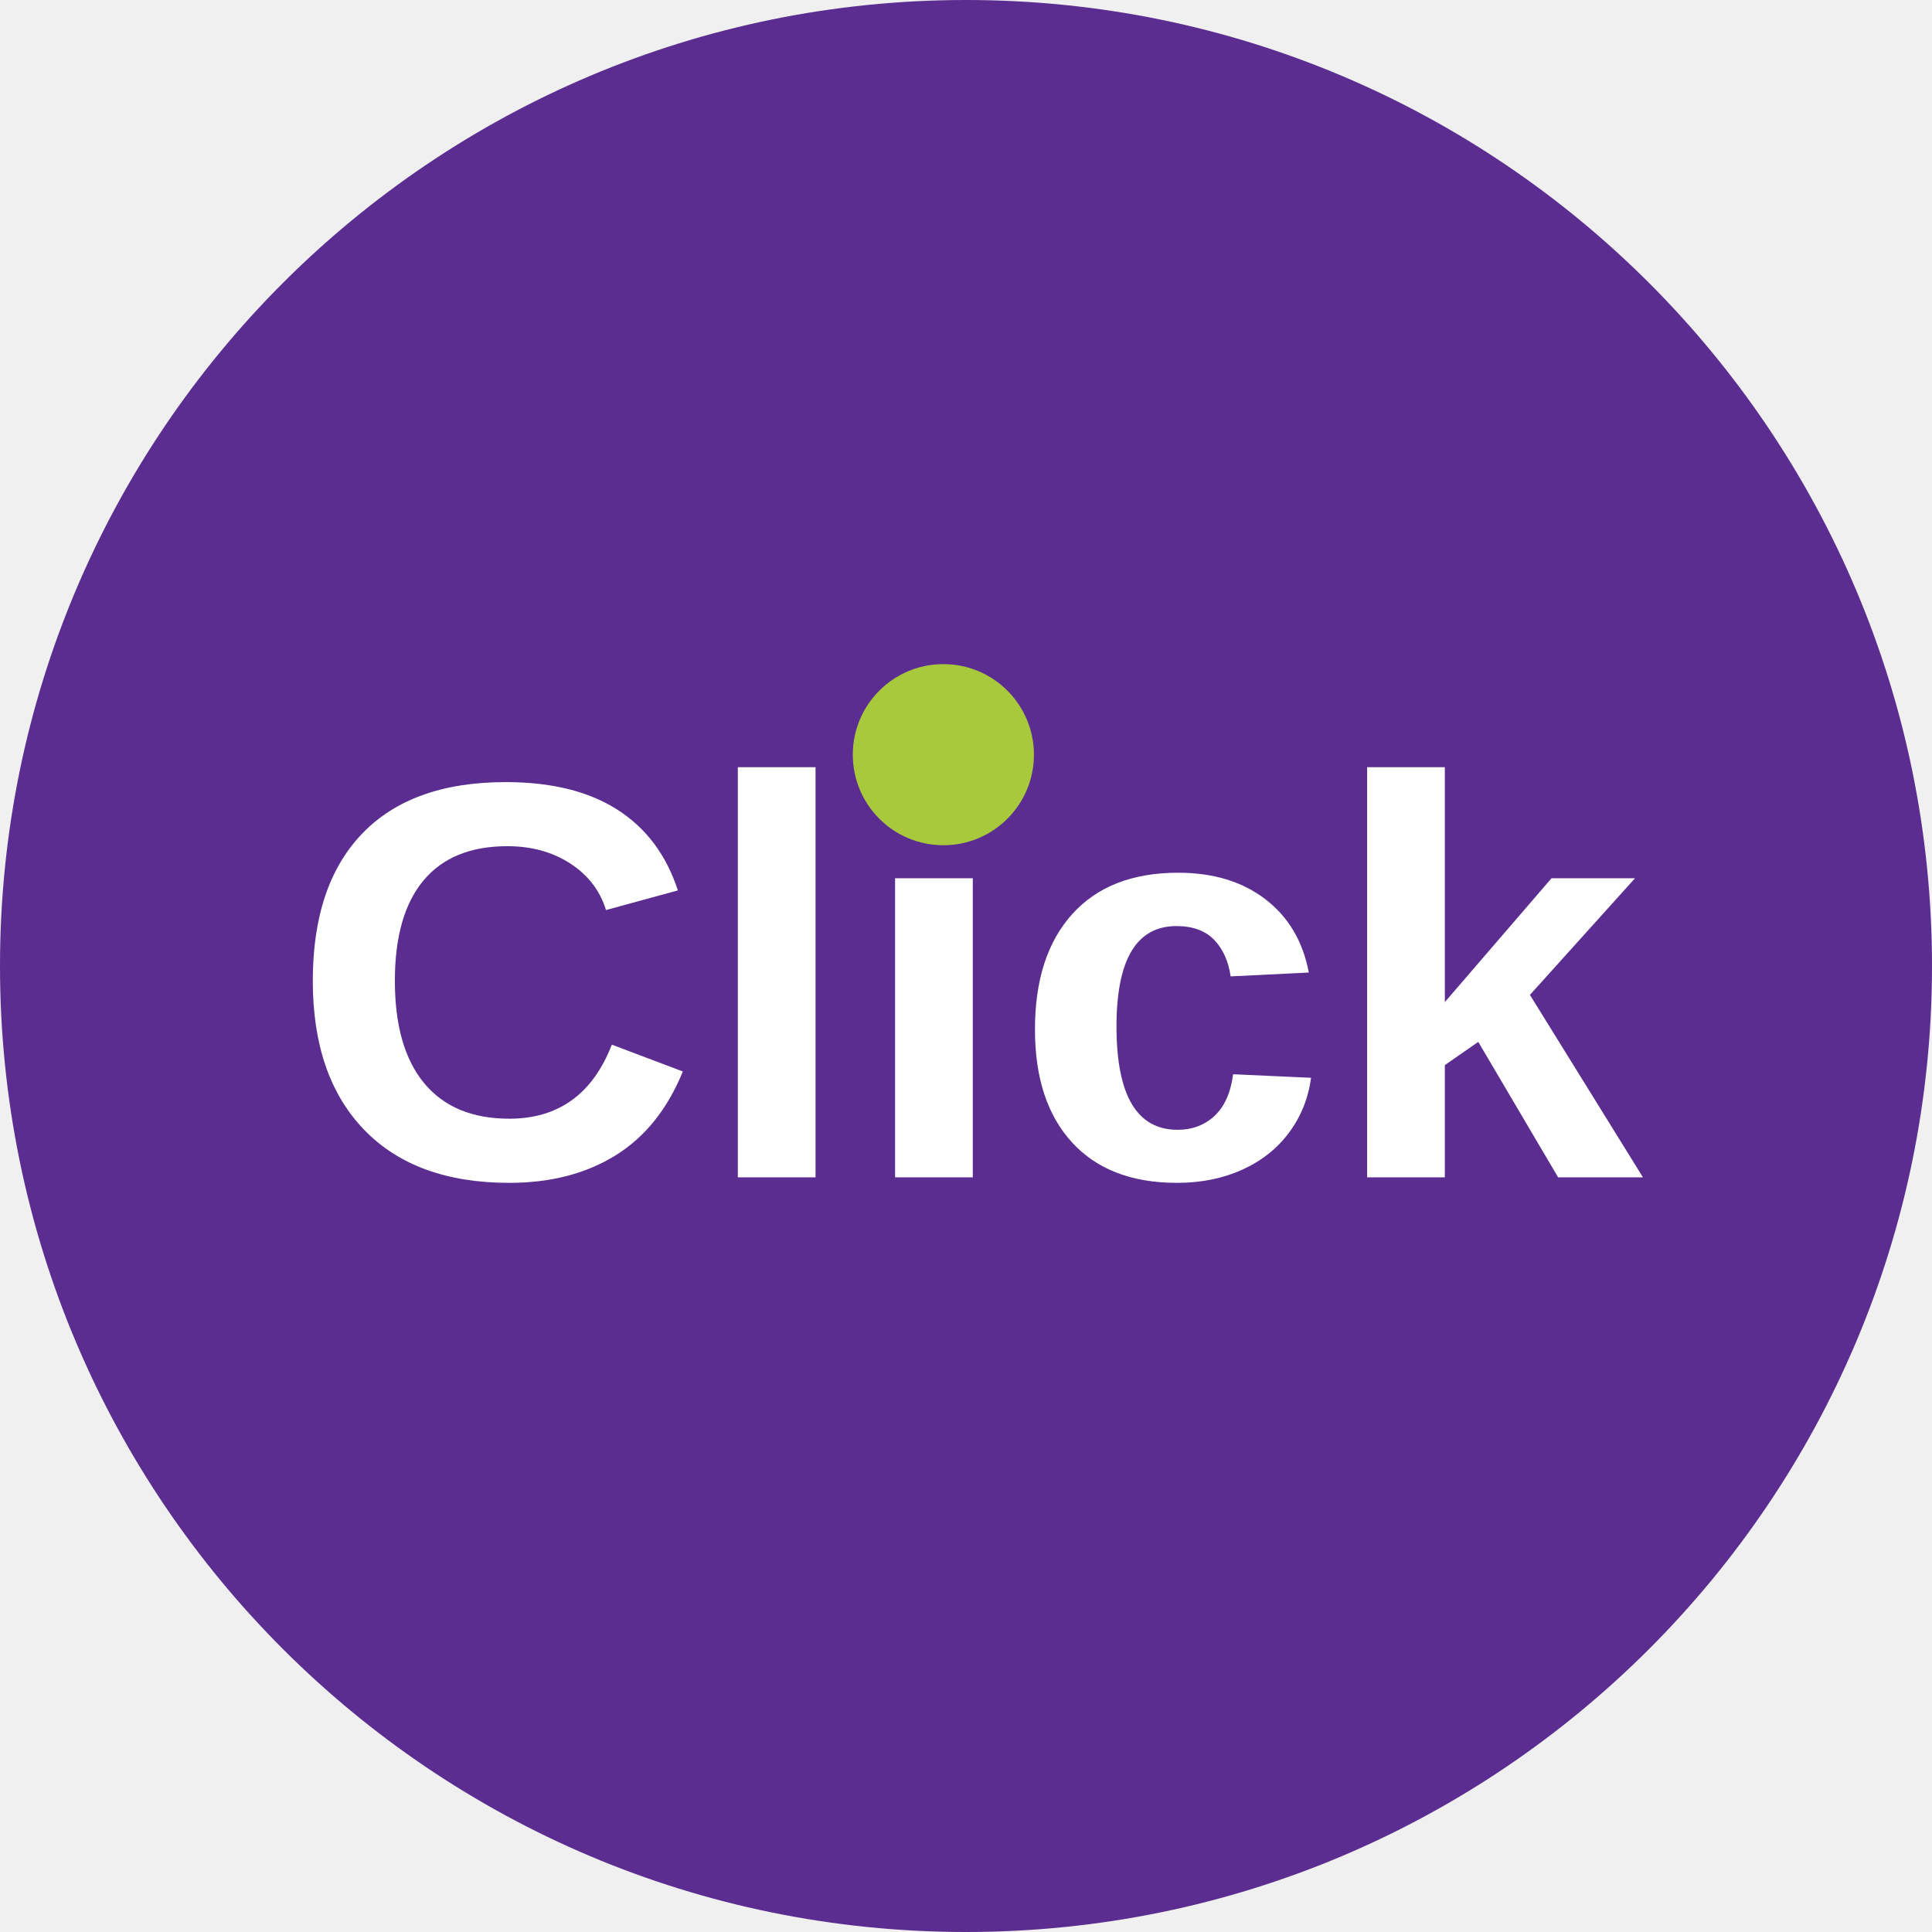
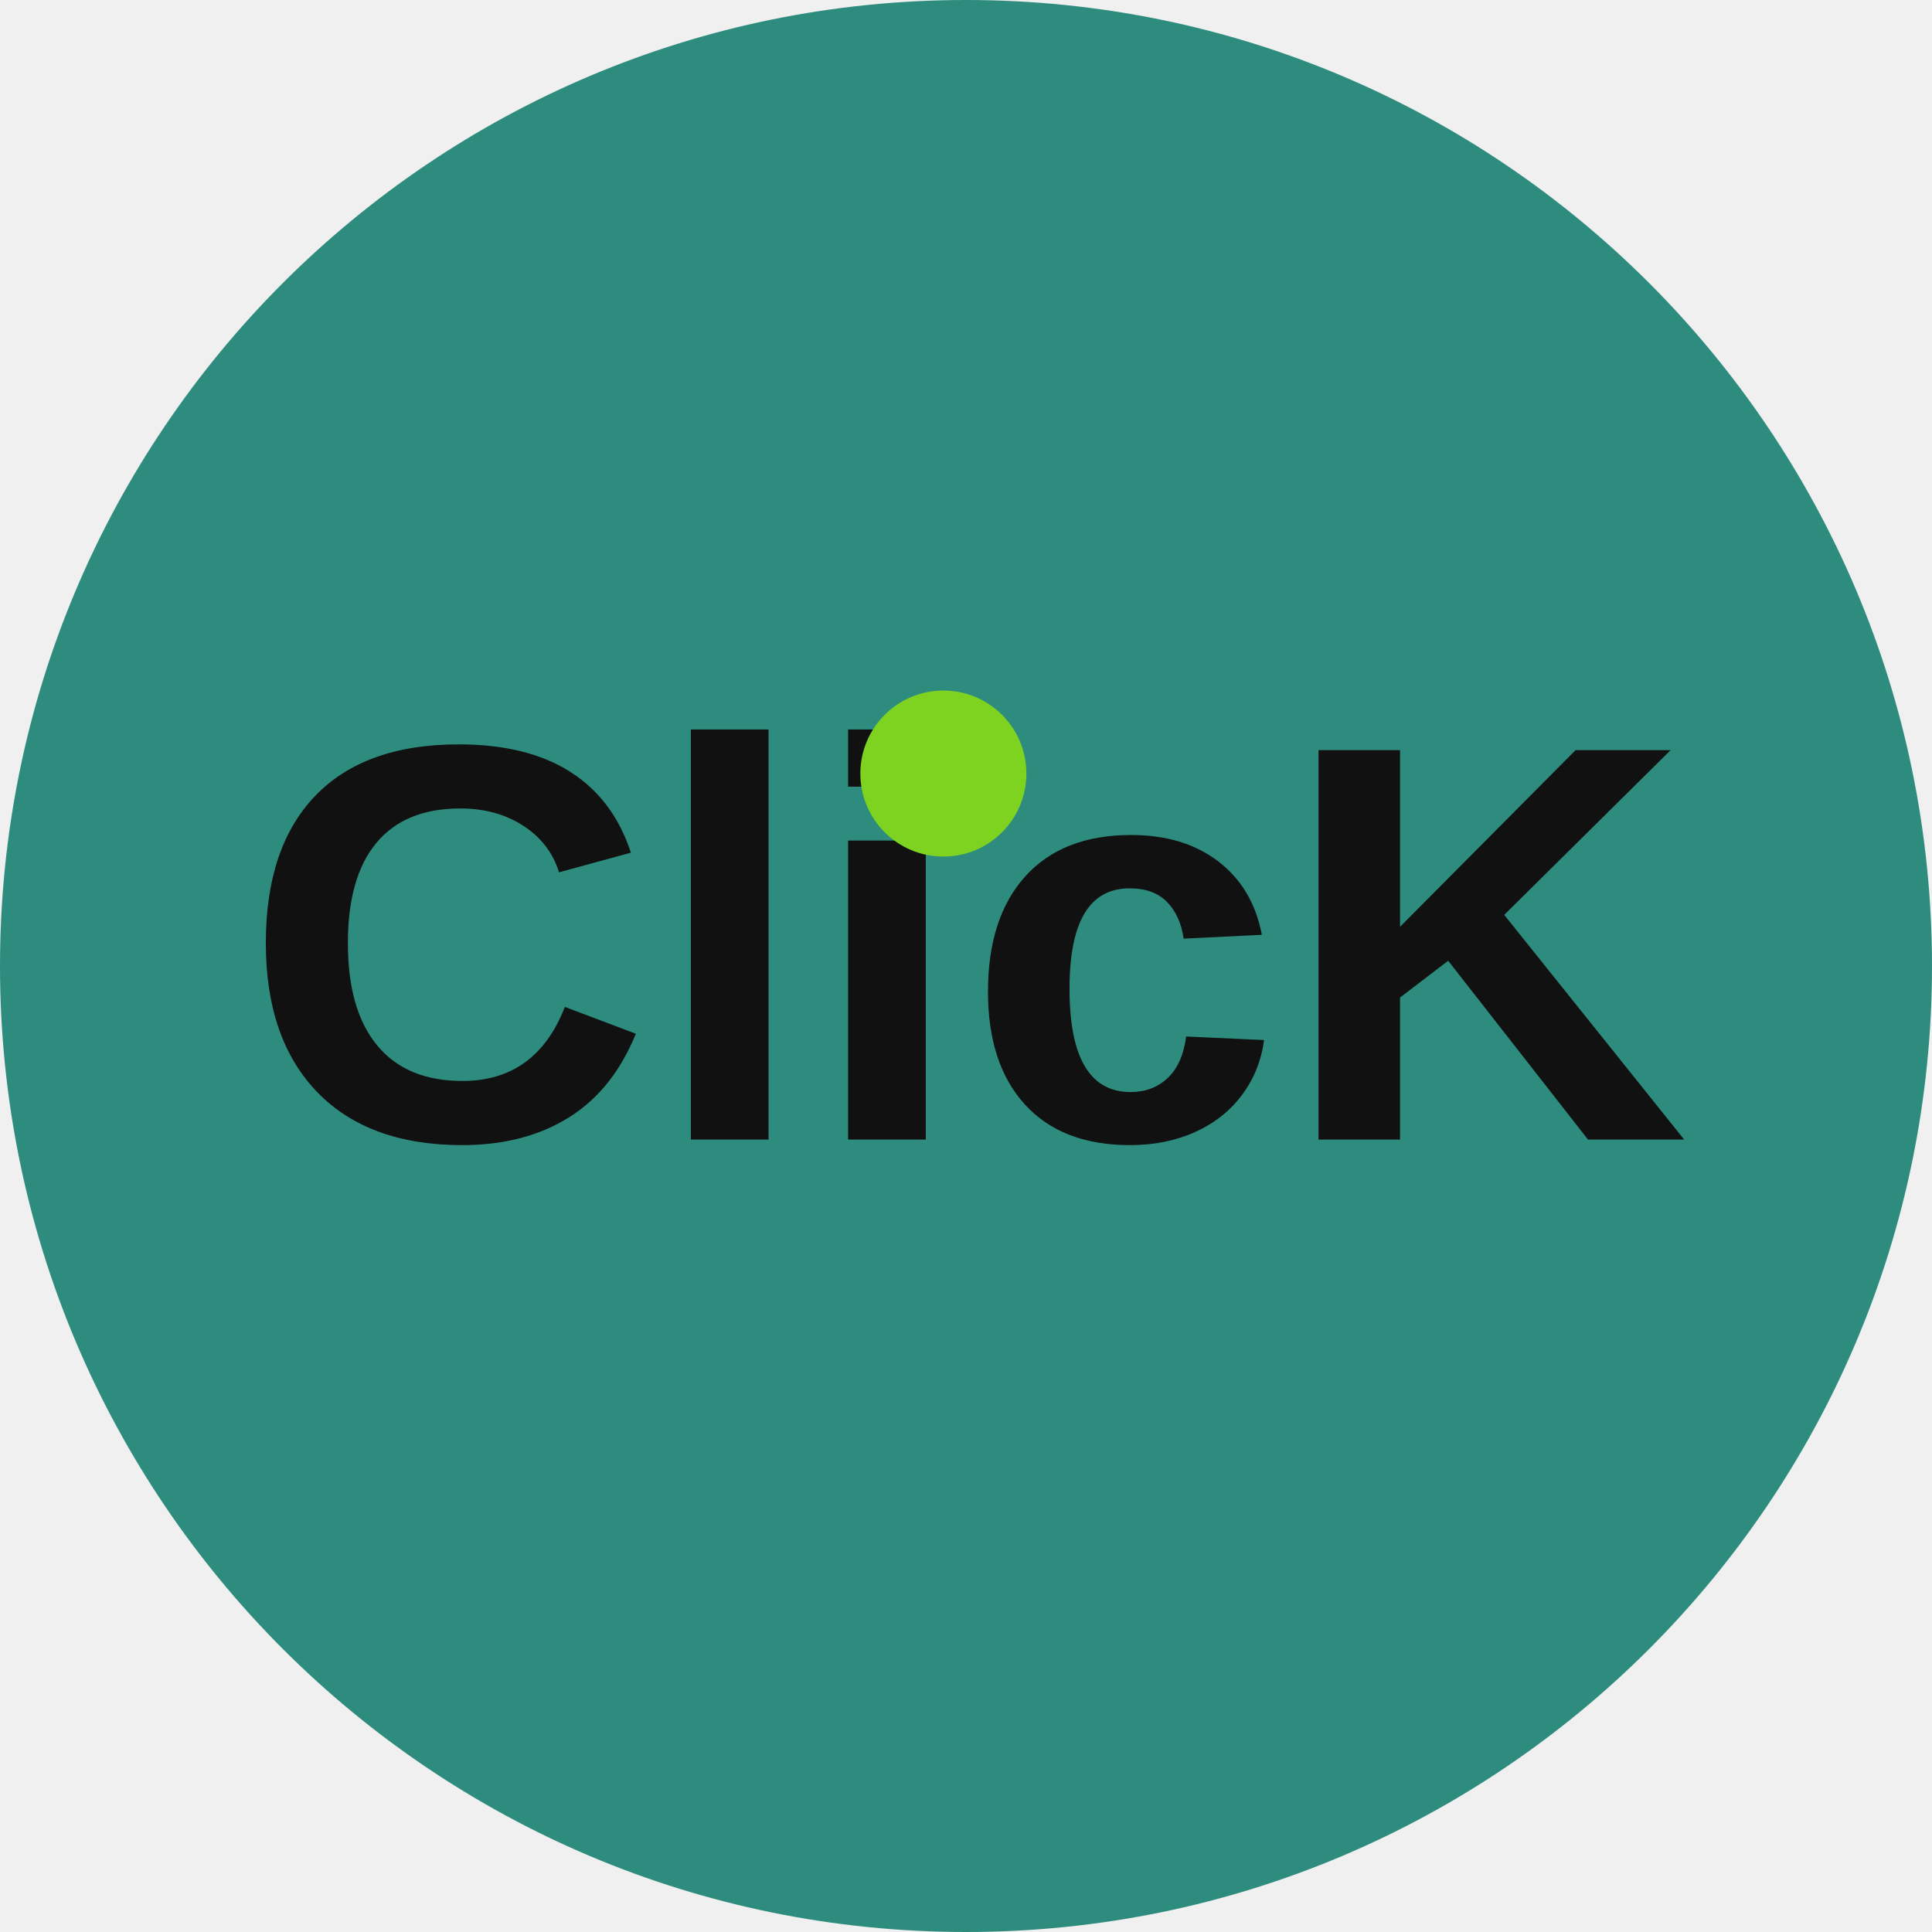
<svg xmlns="http://www.w3.org/2000/svg" viewBox="0 0 512 512">
-   <circle cx="256" cy="256" r="256" fill="#5B2D91" />
-   <text x="256" y="312" font-family="Arial, Helvetica, sans-serif" font-size="150" font-weight="bold" fill="#ffffff" text-anchor="middle">Click</text>
-   <circle cx="250" cy="200" r="24" fill="#A9C93C" />
+   <circle cx="256" cy="256" r="256" fill="#2E8C7E" />
+   <text x="256" y="302" font-family="Arial, Helvetica, sans-serif" font-size="150" font-weight="bold" fill="#111111" text-anchor="middle">ClicK</text>
+   <circle cx="250" cy="205" r="22" fill="#7ED321" />
</svg>
